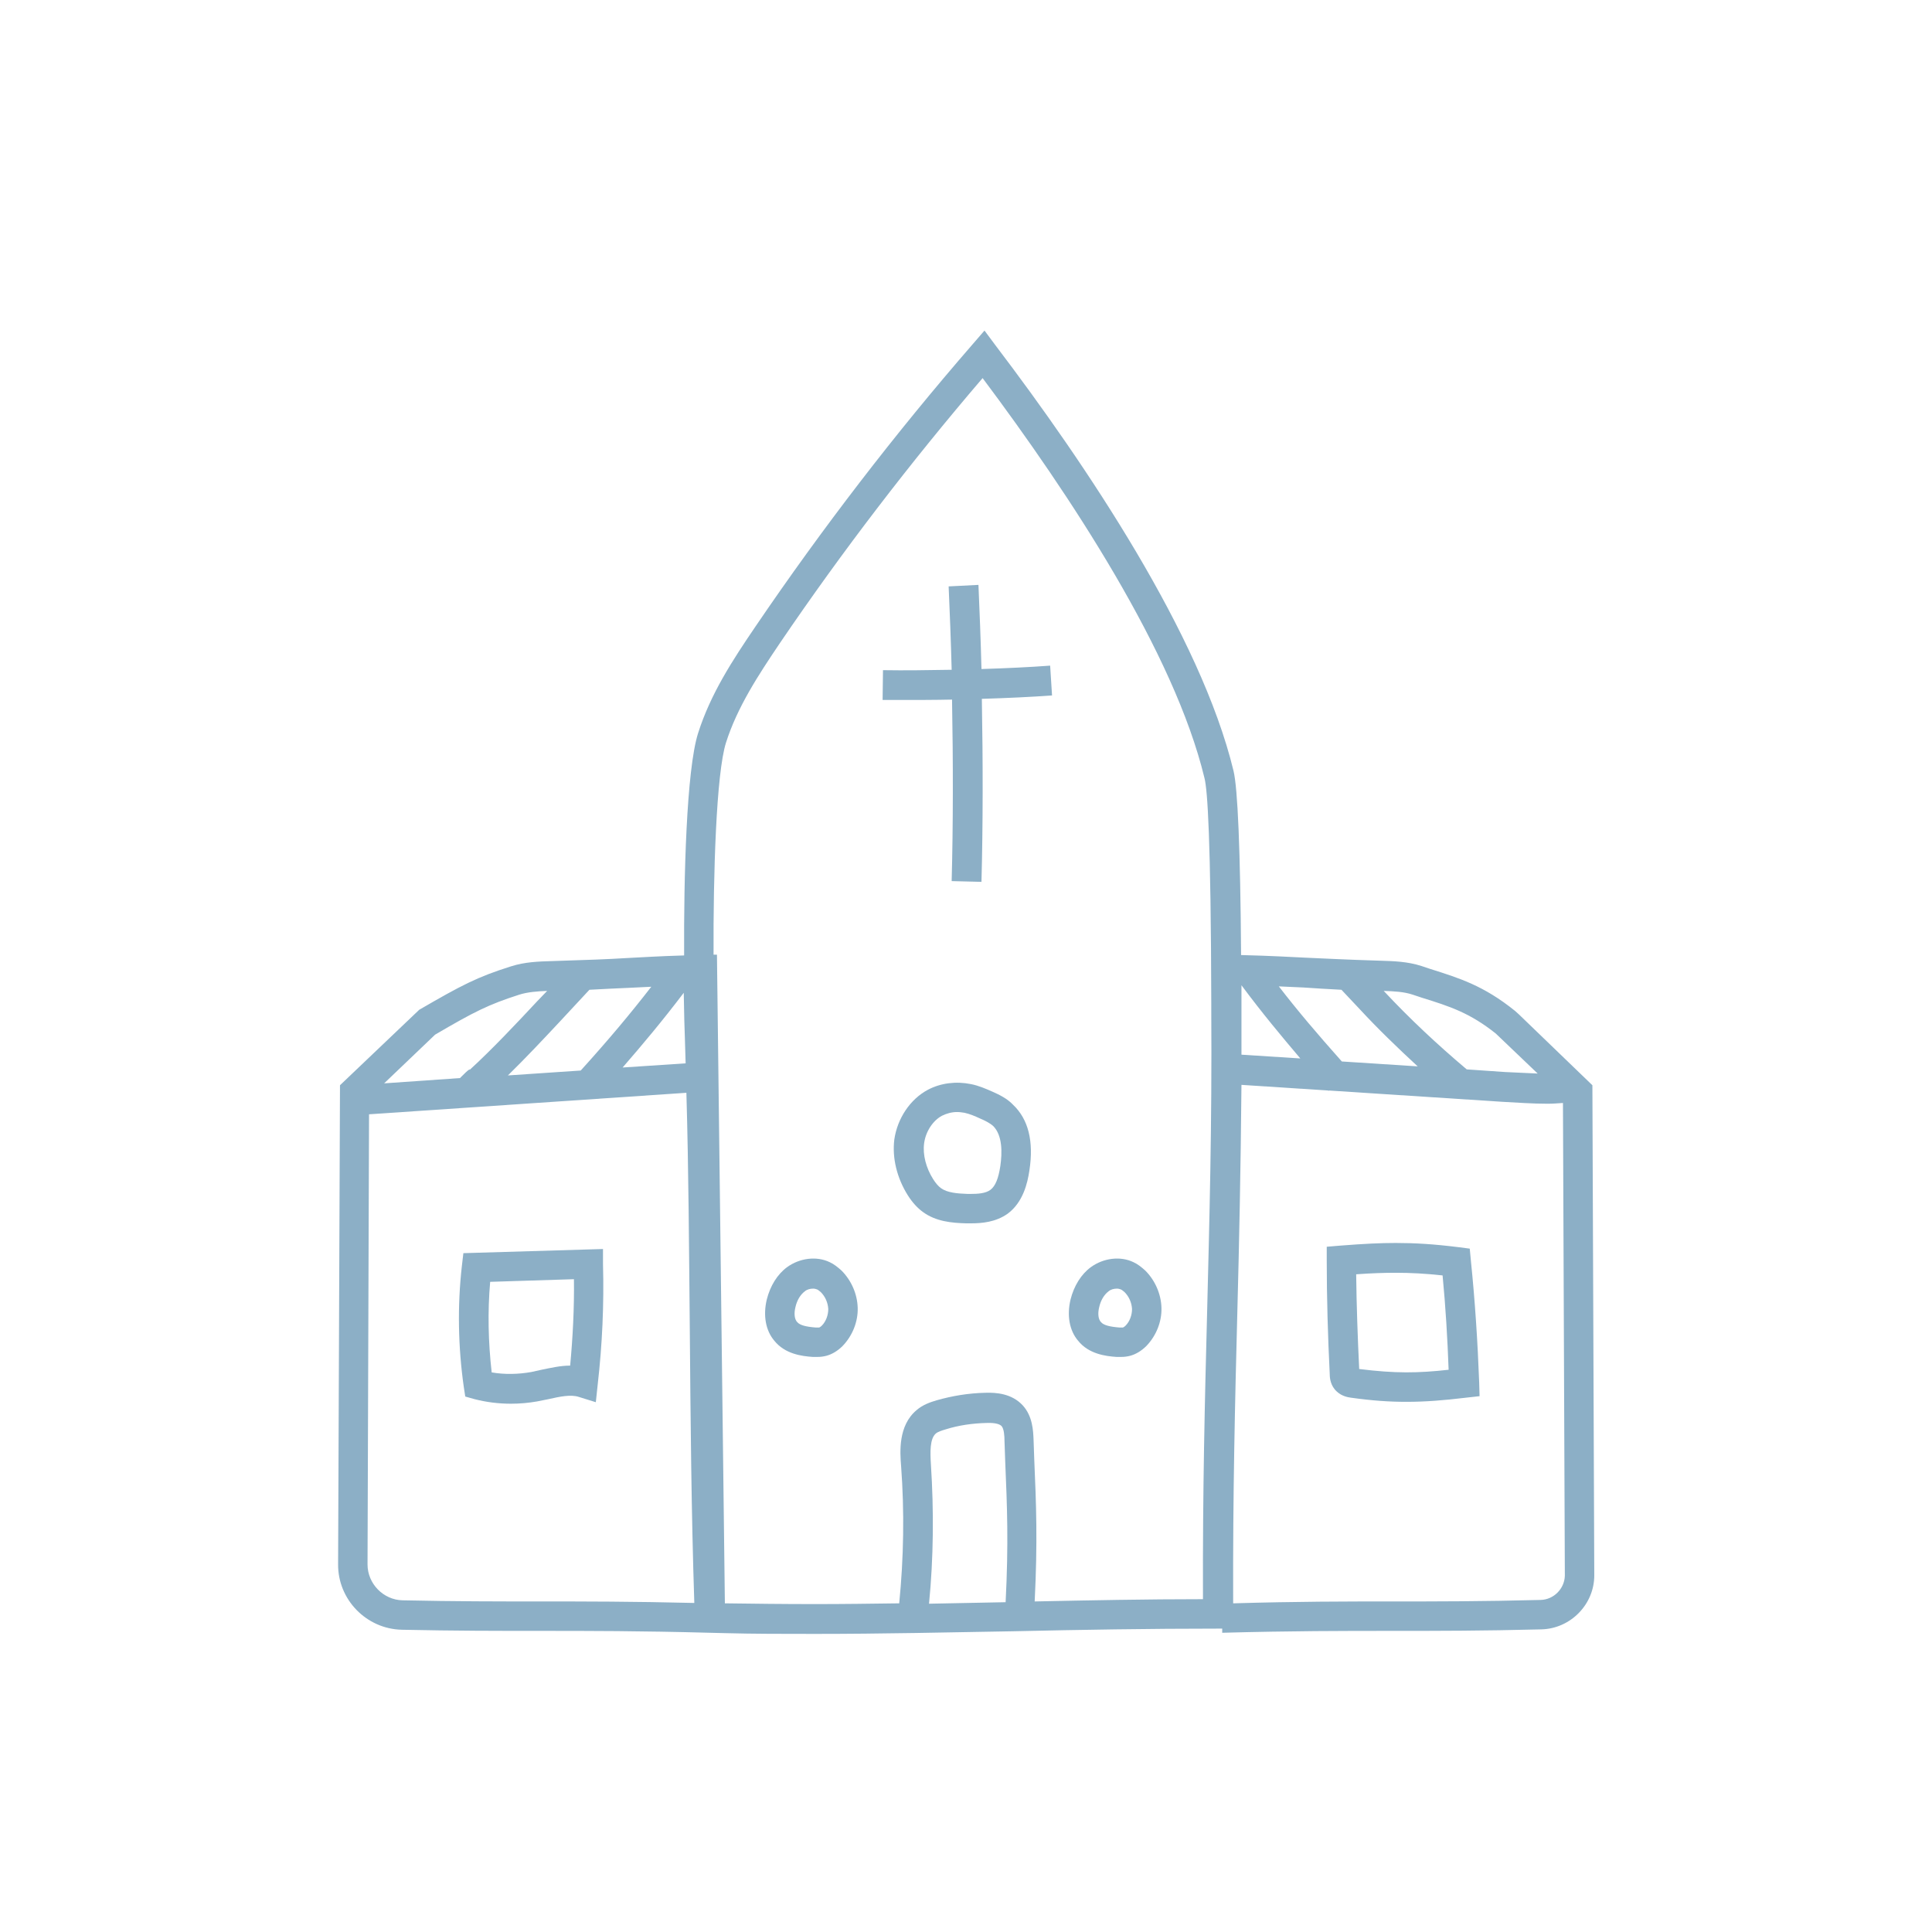
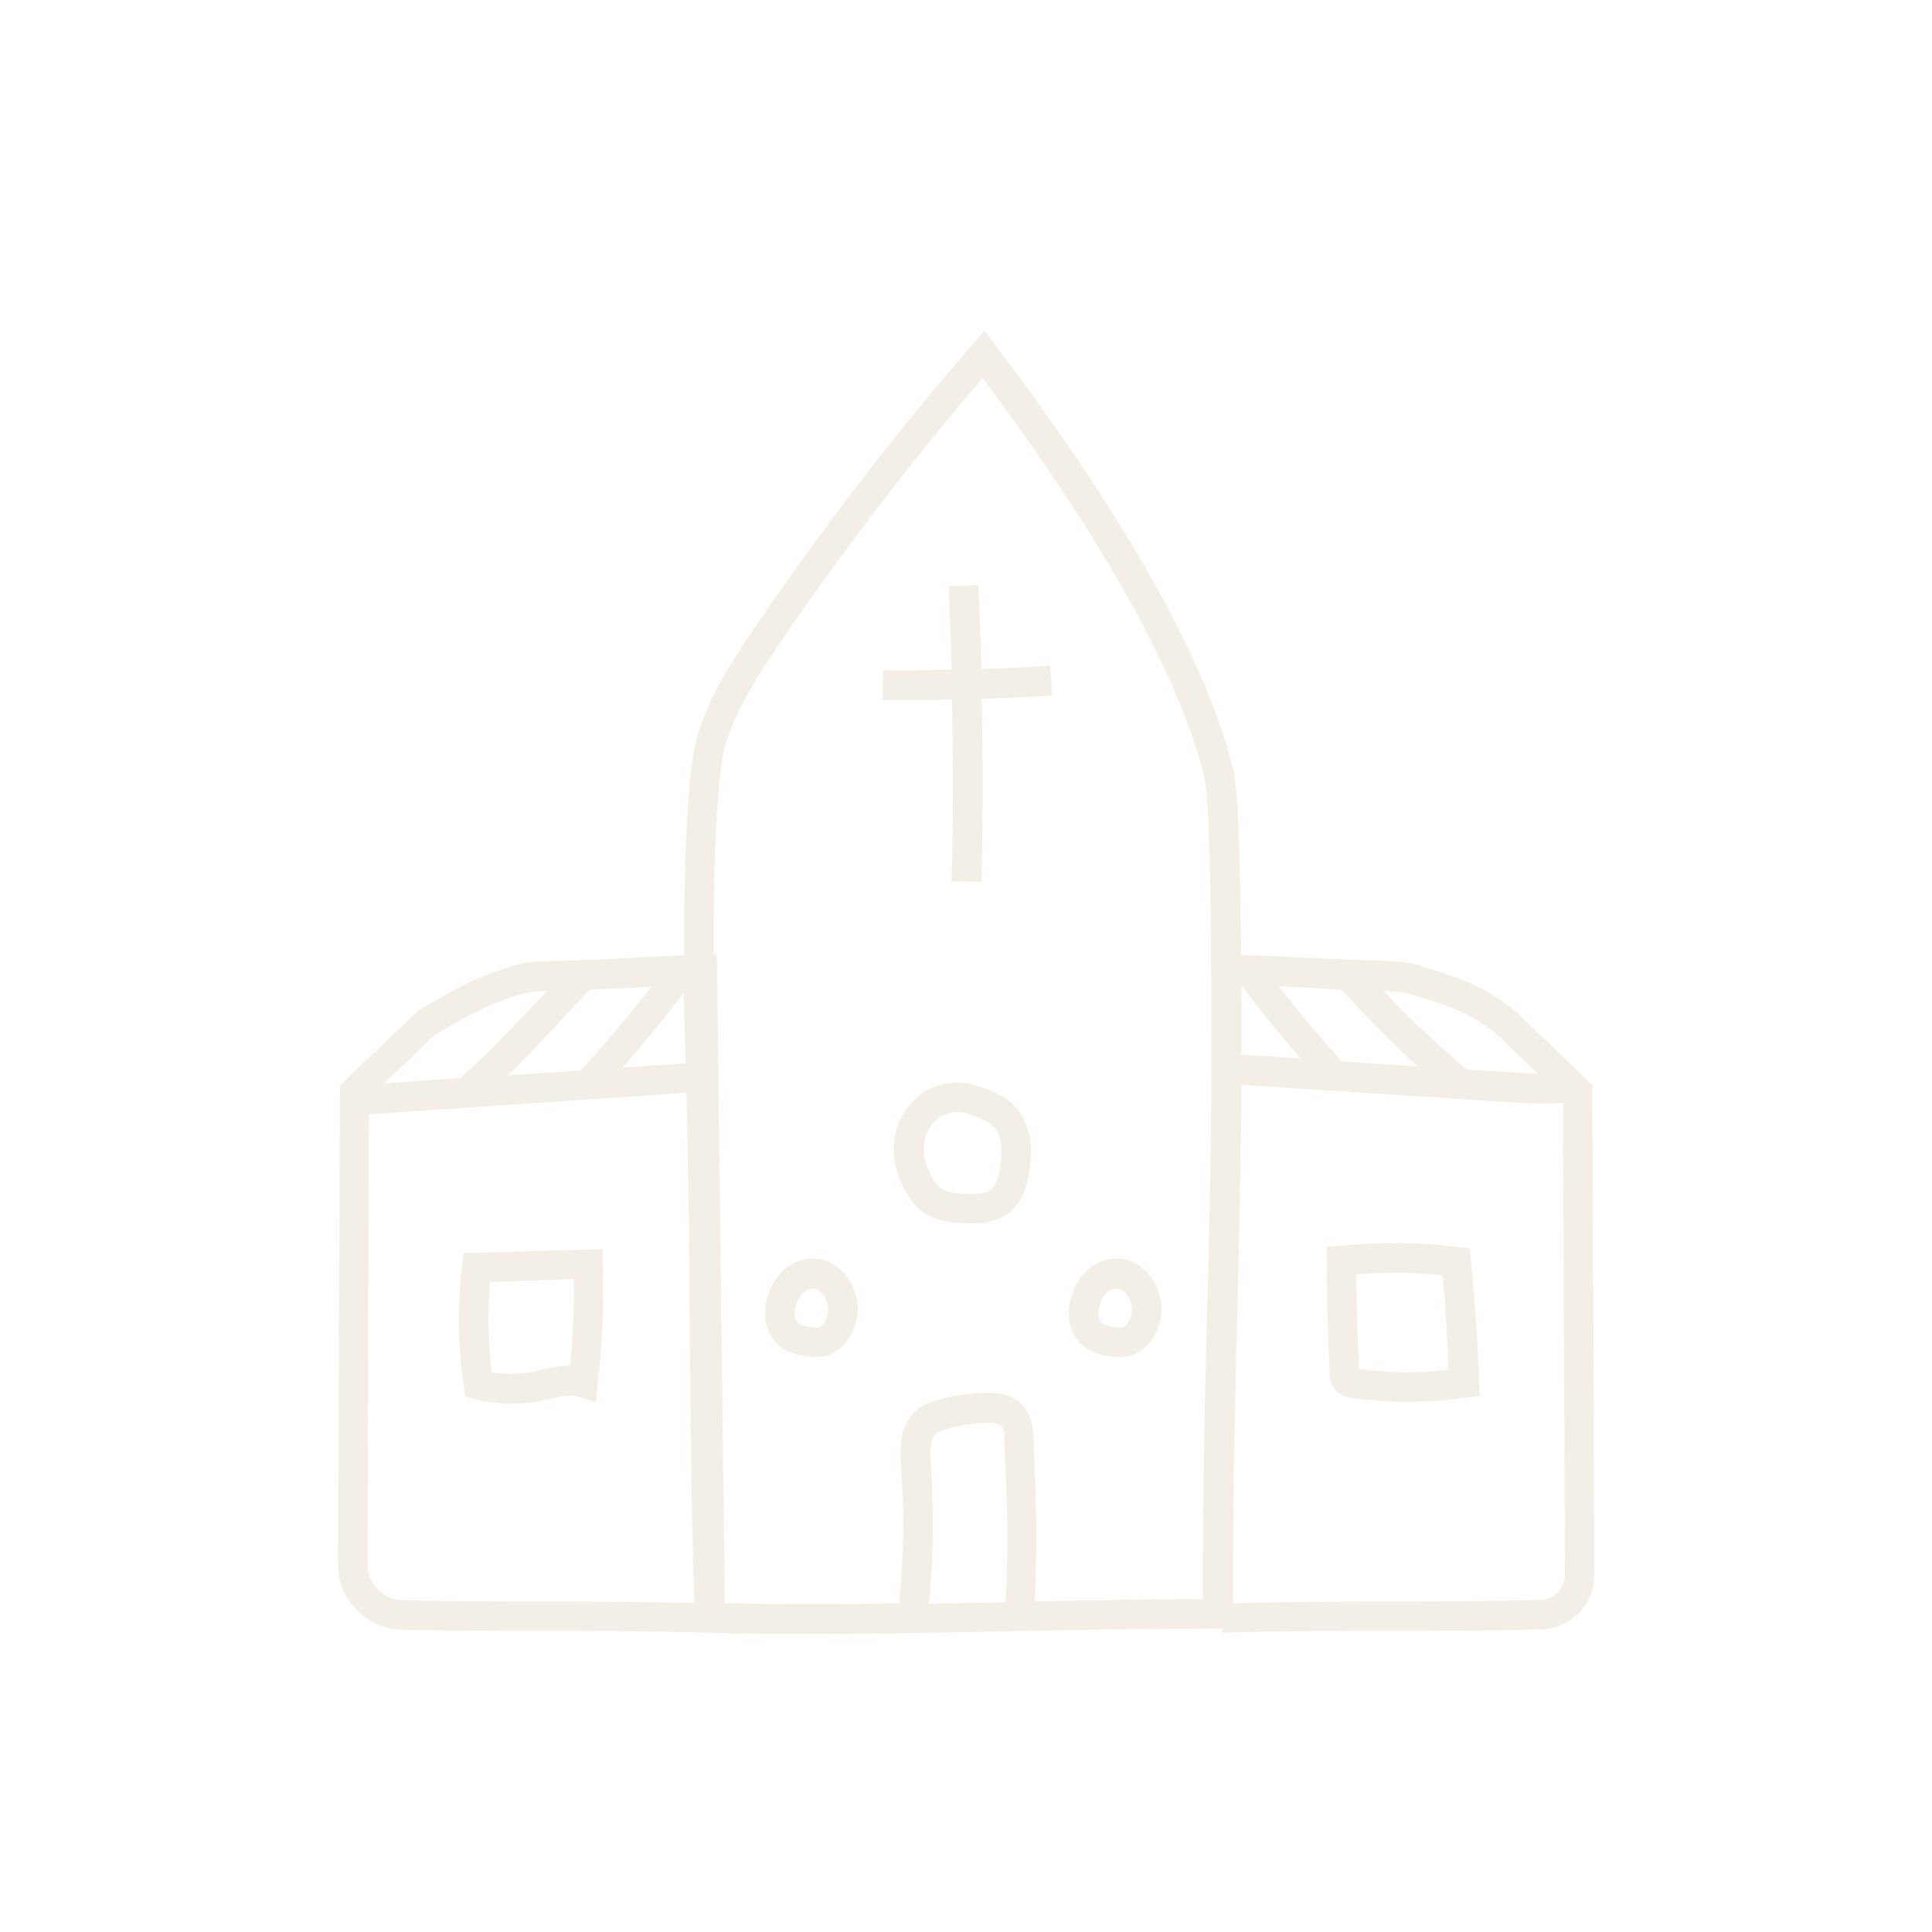
<svg xmlns="http://www.w3.org/2000/svg" version="1.1" id="Layer_1" x="0px" y="0px" width="512px" height="512px" viewBox="0 0 512 512" enable-background="new 0 0 512 512" xml:space="preserve">
  <g>
-     <path fill="#8CAFC6" d="M106.5,431.9c14.1,0.3,25.4,0.3,36.5,0.3c13.1,0,26.6,0,45.1,0.5l4.1,0.1l0,0c7.5,0.2,15.3,0.2,23.8,0.2   c17.6,0,35.4-0.4,52.6-0.7c17.7-0.4,35.9-0.7,54.3-0.7h1l0,1.1c18.5-0.5,32-0.5,45.1-0.5c11.8,0,24,0,39.5-0.4   c7.7-0.2,14-6.6,14-14.3L422,287.6l-19.5-18.8l-1-0.9c-8.3-6.7-14.8-8.7-22.4-11.1l-2.4-0.8c-3.7-1.2-7.5-1.3-10.8-1.4   c-9.9-0.3-14.9-0.6-19.8-0.8c-4.4-0.2-9-0.5-17.2-0.7c-0.2-28.2-0.9-44.2-2-48.8c-8.7-36-39.1-81.2-63.1-112.8l-2.9-3.9l-3.2,3.7   c-20.5,23.6-39.8,48.7-57.4,74.6c-6.2,9.1-12,18-15.3,28.4c-3.1,9.8-3.8,38.2-3.7,58.9c-6.9,0.2-11.2,0.5-15.3,0.7   c-4.9,0.3-10,0.5-19.8,0.8c-3.3,0.1-7.1,0.2-10.8,1.4c-8.9,2.8-13.1,5-24.3,11.5l-21,20l-0.5,126.9   C89.5,423.9,97.1,431.7,106.5,431.9z M408.3,424c-15.4,0.4-27.5,0.4-39.3,0.4c-12.4,0-25.2,0-42.2,0.5c-0.1-29.4,0.5-53.6,1.1-76.9   c0.5-18.8,0.9-38.2,1.1-60.5l23,1.5c0,0,0.1,0.1,0.1,0.1l0.1-0.1l46.1,3c3.8,0.2,7.8,0.5,11.8,0.5c1.4,0,2.7-0.1,4.1-0.2l0.5,125.3   C414.6,421,411.8,423.9,408.3,424z M329,267.8l0-2c0-1.6,0-3.1,0-4.7c5.5,7.4,10.6,13.5,15.6,19.4l-15.6-1   C329,275.7,329,271.8,329,267.8z M376.8,264.4c7.4,2.3,12.7,4,19.6,9.5l11.1,10.6c-2.9-0.1-5.7-0.3-8.6-0.4l-10.2-0.7   c-7.7-6.5-15.1-13.4-22-20.8c2.7,0.1,5.3,0.2,7.7,1L376.8,264.4z M355.5,262.3l4.8,5.1c4.9,5.3,10.1,10.3,15.4,15.2l-20.1-1.3   c-6.5-7.3-11.6-13.3-16.7-19.9c2.4,0.1,4.5,0.2,6.6,0.3C348.5,261.9,351.5,262.1,355.5,262.3z M106.7,424.1   c-5.1-0.1-9.3-4.4-9.3-9.5l0.4-119.3l84.1-5.7c0.6,20.7,0.7,41.8,0.9,62.3c0.2,24,0.4,48.7,1.2,72.9c-16.5-0.4-29-0.4-41.1-0.4   C132,424.4,120.7,424.4,106.7,424.1z M181.5,275.1c0.1,2.2,0.1,4.4,0.2,6.7l-16.7,1.1c5.3-6.1,10.5-12.3,16.2-19.8   C181.3,268.7,181.4,273,181.5,275.1z M246.7,388.1c-0.2-3.3-0.3-6.8,1.3-8.2c0.6-0.5,1.6-0.8,2.6-1.1c3.5-1.1,7.1-1.6,10.8-1.7   c2.6-0.1,3.6,0.4,4,0.8c0.7,0.7,0.8,2.8,0.8,3.9l0.2,5.7c0.5,11.8,0.9,21.4,0.1,37.1c-6.7,0.1-13.5,0.3-20.3,0.4   C247.4,412.8,247.5,400.4,246.7,388.1z M192.4,196.8c3-9.4,8.5-17.8,14.3-26.4c16.5-24.3,34.6-47.9,53.7-70.2   c23,30.7,50.8,72.8,58.8,106c0.8,3.1,1.7,16,1.8,59.6l0,2c0.2,30.8-0.5,55.7-1.1,79.9c-0.6,23.1-1.2,47-1.1,76.1   c-15.1,0-30,0.3-44.6,0.6c0.8-15.9,0.4-25.9-0.1-37.3l-0.2-5.7c-0.1-2.1-0.2-6.1-2.9-9c-2.9-3.1-7-3.4-9.9-3.3   c-4.4,0.1-8.7,0.8-12.9,2c-1.7,0.5-3.7,1.2-5.3,2.6c-4.9,4.1-4.4,11.1-4.1,14.8c0.9,12.1,0.7,24.3-0.5,36.4   c-7.5,0.1-14.9,0.2-22.3,0.2c-8.5,0-16.3-0.1-23.9-0.2L190,253l-0.9,0C189,231.8,189.8,205,192.4,196.8z M166.4,261.8   c2-0.1,3.9-0.2,6.2-0.3c-5.6,7.2-11.1,13.8-18.7,22.2l-19.3,1.3c4.7-4.6,9.4-9.6,13.7-14.2l7.9-8.5   C160.3,262.1,163.4,261.9,166.4,261.8z M115.3,274.2c10.4-6.1,14.2-8,22.3-10.6c2.2-0.7,4.8-0.9,7.4-1l-2.6,2.7   c-5.6,6-11.9,12.7-17.9,18.2l-0.1-0.1c-0.6,0.4-1.2,1-2.2,2c-0.1,0.1-0.2,0.2-0.3,0.3l-20.1,1.4L115.3,274.2z" />
-     <path fill="#8CAFC6" d="M252.3,185.4c0.3,16.3,0.3,33.4-0.1,48.1l7.9,0.2c0.4-14.8,0.4-32,0.1-48.5c6.7-0.2,13.1-0.5,18.6-0.9   l-0.5-7.9c-5.4,0.4-11.6,0.7-18.2,0.9c-0.2-7.8-0.5-15.4-0.8-22.3l-7.9,0.4c0.3,6.8,0.6,14.4,0.8,22.1c-6.2,0.1-12.4,0.2-18.2,0.1   l-0.1,7.9c1.6,0,3.1,0,4.7,0C243,185.5,247.7,185.5,252.3,185.4z" />
-     <path fill="#8CAFC6" d="M263,289.3c-1.6-0.7-3.6-1.6-5.7-2c-3.9-0.8-8-0.3-11.4,1.5c-4.7,2.5-8.1,7.6-8.9,13.2   c-0.6,4.9,0.7,10.2,3.6,14.8c1.2,1.9,2.6,3.4,4,4.4c3.4,2.5,7.6,2.9,11.5,3l1.1,0c3,0,6.7-0.3,9.9-2.6c4-3,5.2-8,5.7-11.4   c1.2-7.8-0.3-13.6-4.3-17.4C266.9,291.1,264.8,290.1,263,289.3z M265.1,309c-0.5,3.3-1.3,5.3-2.6,6.3c-1.3,1-3.5,1.1-5.2,1.1   l-0.9,0c-2.7-0.1-5.3-0.3-7-1.5c-0.7-0.5-1.4-1.3-2.1-2.4c-1.9-3-2.8-6.5-2.4-9.5c0.4-3.1,2.3-6,4.7-7.3c1.2-0.6,2.6-1,4-1   c0.7,0,1.4,0.1,2,0.2c1.4,0.3,2.8,0.9,4.1,1.5c1.2,0.5,2.6,1.2,3.5,2C265.7,300.9,265.6,305.5,265.1,309z" />
-     <path fill="#8CAFC6" d="M295.9,359.6c0.4,0,0.8,0,1.2,0c0.9,0,1.6-0.1,2.4-0.3c1.5-0.4,3-1.3,4.3-2.6c2.6-2.7,4.1-6.4,4-10.1   c-0.1-3.7-1.7-7.3-4.3-9.9c-1-0.9-2-1.7-3.1-2.2c-3.5-1.7-8-1.1-11.3,1.3c-2.6,1.9-4.5,5-5.4,8.6c-1,4.2-0.3,8.2,2,10.9   C288.5,358.8,292.9,359.4,295.9,359.6z M291.3,346.4c0.4-1.8,1.3-3.3,2.5-4.2c0.6-0.5,1.4-0.7,2.2-0.7c0.4,0,0.7,0.1,1,0.2   c0.3,0.1,0.6,0.4,1,0.7c1.2,1.2,1.9,2.8,2,4.5c0,1.6-0.6,3.3-1.7,4.4c-0.4,0.4-0.7,0.5-0.7,0.5c0,0-0.5,0-1,0   c-2.5-0.2-4.1-0.6-4.8-1.4C291,349.6,290.9,348,291.3,346.4z" />
-     <path fill="#8CAFC6" d="M215.4,359.6c0.4,0,0.8,0,1.2,0c0.9,0,1.6-0.1,2.4-0.3c1.5-0.4,3-1.3,4.3-2.6c2.6-2.7,4.1-6.4,4-10.1   c-0.1-3.7-1.7-7.3-4.3-9.9c-1-0.9-2-1.7-3.1-2.2c-3.5-1.7-8-1.1-11.3,1.3c-2.6,1.9-4.5,5-5.4,8.6c-1,4.2-0.3,8.2,2,10.9   C208,358.8,212.4,359.4,215.4,359.6z M210.8,346.4c0.4-1.8,1.3-3.3,2.5-4.2c0.6-0.5,1.4-0.7,2.2-0.7c0.4,0,0.7,0.1,1,0.2   c0.3,0.1,0.6,0.4,1,0.7c1.2,1.2,1.9,2.8,2,4.5c0,1.6-0.6,3.3-1.7,4.4c-0.4,0.4-0.7,0.5-0.7,0.5c0,0-0.5,0-1,0   c-2.5-0.2-4.1-0.6-4.8-1.4C210.5,349.6,210.4,348,210.8,346.4z" />
-     <path fill="#8CAFC6" d="M159.8,331l-37,1.1l-0.4,3.4c-1.2,10.6-1,21.4,0.5,32l0.4,2.6l2.5,0.7c3.1,0.8,6.4,1.2,9.6,1.2   c2.3,0,4.6-0.2,6.9-0.6c1-0.2,2-0.4,3-0.6c3.1-0.7,6-1.3,8.1-0.6l4.5,1.4l0.5-4.7c1.2-10.5,1.7-21.3,1.4-31.9L159.8,331z    M151.1,361.9c-2.6,0-5.1,0.6-7.6,1.1c-0.9,0.2-1.8,0.4-2.7,0.6c-3.4,0.6-7,0.7-10.5,0.1c-0.9-8-1.1-16-0.4-24l22.2-0.7   C152.2,346.7,151.8,354.3,151.1,361.9z" />
-     <path fill="#8CAFC6" d="M389.8,334.1l-0.3-3.2l-3.1-0.4c-6.4-0.8-11.4-1.1-16.5-1.1c-4.1,0-8.3,0.2-14.7,0.7l-3.6,0.3v3.6   c0,10,0.3,20.2,0.8,30.3c0,0.9,0.2,3,1.9,4.5c1.3,1.2,2.9,1.5,3.7,1.6c5.7,0.8,10.2,1.1,14.7,1.1c5.1,0,10-0.4,15.8-1.1l3.6-0.4   l-0.1-3.6C391.6,355.7,390.9,344.8,389.8,334.1z M360.2,362.8c-0.4-8.3-0.7-16.7-0.8-25.1c4.2-0.3,7.4-0.4,10.5-0.4   c3.9,0,7.8,0.2,12.4,0.7c0.8,8.3,1.3,16.7,1.6,25C375.8,363.9,369.8,364,360.2,362.8z" />
+     <path fill="#f4efe6" d="M106.5,431.9c14.1,0.3,25.4,0.3,36.5,0.3c13.1,0,26.6,0,45.1,0.5l4.1,0.1l0,0c7.5,0.2,15.3,0.2,23.8,0.2   c17.6,0,35.4-0.4,52.6-0.7c17.7-0.4,35.9-0.7,54.3-0.7h1l0,1.1c18.5-0.5,32-0.5,45.1-0.5c11.8,0,24,0,39.5-0.4   c7.7-0.2,14-6.6,14-14.3L422,287.6l-19.5-18.8l-1-0.9c-8.3-6.7-14.8-8.7-22.4-11.1l-2.4-0.8c-3.7-1.2-7.5-1.3-10.8-1.4   c-9.9-0.3-14.9-0.6-19.8-0.8c-4.4-0.2-9-0.5-17.2-0.7c-0.2-28.2-0.9-44.2-2-48.8c-8.7-36-39.1-81.2-63.1-112.8l-2.9-3.9l-3.2,3.7   c-20.5,23.6-39.8,48.7-57.4,74.6c-6.2,9.1-12,18-15.3,28.4c-3.1,9.8-3.8,38.2-3.7,58.9c-6.9,0.2-11.2,0.5-15.3,0.7   c-4.9,0.3-10,0.5-19.8,0.8c-3.3,0.1-7.1,0.2-10.8,1.4c-8.9,2.8-13.1,5-24.3,11.5l-21,20l-0.5,126.9   C89.5,423.9,97.1,431.7,106.5,431.9z M408.3,424c-15.4,0.4-27.5,0.4-39.3,0.4c-12.4,0-25.2,0-42.2,0.5c-0.1-29.4,0.5-53.6,1.1-76.9   c0.5-18.8,0.9-38.2,1.1-60.5l23,1.5c0,0,0.1,0.1,0.1,0.1l0.1-0.1l46.1,3c3.8,0.2,7.8,0.5,11.8,0.5c1.4,0,2.7-0.1,4.1-0.2l0.5,125.3   C414.6,421,411.8,423.9,408.3,424z M329,267.8l0-2c0-1.6,0-3.1,0-4.7c5.5,7.4,10.6,13.5,15.6,19.4l-15.6-1   C329,275.7,329,271.8,329,267.8z M376.8,264.4c7.4,2.3,12.7,4,19.6,9.5l11.1,10.6c-2.9-0.1-5.7-0.3-8.6-0.4l-10.2-0.7   c-7.7-6.5-15.1-13.4-22-20.8c2.7,0.1,5.3,0.2,7.7,1L376.8,264.4z M355.5,262.3l4.8,5.1c4.9,5.3,10.1,10.3,15.4,15.2l-20.1-1.3   c-6.5-7.3-11.6-13.3-16.7-19.9c2.4,0.1,4.5,0.2,6.6,0.3C348.5,261.9,351.5,262.1,355.5,262.3z M106.7,424.1   c-5.1-0.1-9.3-4.4-9.3-9.5l0.4-119.3l84.1-5.7c0.6,20.7,0.7,41.8,0.9,62.3c0.2,24,0.4,48.7,1.2,72.9c-16.5-0.4-29-0.4-41.1-0.4   C132,424.4,120.7,424.4,106.7,424.1z M181.5,275.1c0.1,2.2,0.1,4.4,0.2,6.7l-16.7,1.1c5.3-6.1,10.5-12.3,16.2-19.8   C181.3,268.7,181.4,273,181.5,275.1z M246.7,388.1c-0.2-3.3-0.3-6.8,1.3-8.2c0.6-0.5,1.6-0.8,2.6-1.1c3.5-1.1,7.1-1.6,10.8-1.7   c2.6-0.1,3.6,0.4,4,0.8c0.7,0.7,0.8,2.8,0.8,3.9l0.2,5.7c0.5,11.8,0.9,21.4,0.1,37.1c-6.7,0.1-13.5,0.3-20.3,0.4   C247.4,412.8,247.5,400.4,246.7,388.1z M192.4,196.8c3-9.4,8.5-17.8,14.3-26.4c16.5-24.3,34.6-47.9,53.7-70.2   c23,30.7,50.8,72.8,58.8,106c0.8,3.1,1.7,16,1.8,59.6l0,2c0.2,30.8-0.5,55.7-1.1,79.9c-0.6,23.1-1.2,47-1.1,76.1   c-15.1,0-30,0.3-44.6,0.6c0.8-15.9,0.4-25.9-0.1-37.3l-0.2-5.7c-0.1-2.1-0.2-6.1-2.9-9c-2.9-3.1-7-3.4-9.9-3.3   c-4.4,0.1-8.7,0.8-12.9,2c-1.7,0.5-3.7,1.2-5.3,2.6c-4.9,4.1-4.4,11.1-4.1,14.8c0.9,12.1,0.7,24.3-0.5,36.4   c-7.5,0.1-14.9,0.2-22.3,0.2c-8.5,0-16.3-0.1-23.9-0.2L190,253l-0.9,0C189,231.8,189.8,205,192.4,196.8z M166.4,261.8   c2-0.1,3.9-0.2,6.2-0.3c-5.6,7.2-11.1,13.8-18.7,22.2l-19.3,1.3c4.7-4.6,9.4-9.6,13.7-14.2l7.9-8.5   C160.3,262.1,163.4,261.9,166.4,261.8z M115.3,274.2c10.4-6.1,14.2-8,22.3-10.6c2.2-0.7,4.8-0.9,7.4-1l-2.6,2.7   c-5.6,6-11.9,12.7-17.9,18.2l-0.1-0.1c-0.6,0.4-1.2,1-2.2,2c-0.1,0.1-0.2,0.2-0.3,0.3l-20.1,1.4L115.3,274.2z" />
+     <path fill="#f4efe6" d="M252.3,185.4c0.3,16.3,0.3,33.4-0.1,48.1l7.9,0.2c0.4-14.8,0.4-32,0.1-48.5c6.7-0.2,13.1-0.5,18.6-0.9   l-0.5-7.9c-5.4,0.4-11.6,0.7-18.2,0.9c-0.2-7.8-0.5-15.4-0.8-22.3l-7.9,0.4c0.3,6.8,0.6,14.4,0.8,22.1c-6.2,0.1-12.4,0.2-18.2,0.1   l-0.1,7.9c1.6,0,3.1,0,4.7,0C243,185.5,247.7,185.5,252.3,185.4z" />
+     <path fill="#f4efe6" d="M263,289.3c-1.6-0.7-3.6-1.6-5.7-2c-3.9-0.8-8-0.3-11.4,1.5c-4.7,2.5-8.1,7.6-8.9,13.2   c-0.6,4.9,0.7,10.2,3.6,14.8c1.2,1.9,2.6,3.4,4,4.4c3.4,2.5,7.6,2.9,11.5,3l1.1,0c3,0,6.7-0.3,9.9-2.6c4-3,5.2-8,5.7-11.4   c1.2-7.8-0.3-13.6-4.3-17.4C266.9,291.1,264.8,290.1,263,289.3z M265.1,309c-0.5,3.3-1.3,5.3-2.6,6.3c-1.3,1-3.5,1.1-5.2,1.1   l-0.9,0c-2.7-0.1-5.3-0.3-7-1.5c-0.7-0.5-1.4-1.3-2.1-2.4c-1.9-3-2.8-6.5-2.4-9.5c0.4-3.1,2.3-6,4.7-7.3c1.2-0.6,2.6-1,4-1   c0.7,0,1.4,0.1,2,0.2c1.4,0.3,2.8,0.9,4.1,1.5c1.2,0.5,2.6,1.2,3.5,2C265.7,300.9,265.6,305.5,265.1,309z" />
+     <path fill="#f4efe6" d="M295.9,359.6c0.4,0,0.8,0,1.2,0c0.9,0,1.6-0.1,2.4-0.3c1.5-0.4,3-1.3,4.3-2.6c2.6-2.7,4.1-6.4,4-10.1   c-0.1-3.7-1.7-7.3-4.3-9.9c-1-0.9-2-1.7-3.1-2.2c-3.5-1.7-8-1.1-11.3,1.3c-2.6,1.9-4.5,5-5.4,8.6c-1,4.2-0.3,8.2,2,10.9   C288.5,358.8,292.9,359.4,295.9,359.6z M291.3,346.4c0.4-1.8,1.3-3.3,2.5-4.2c0.6-0.5,1.4-0.7,2.2-0.7c0.4,0,0.7,0.1,1,0.2   c0.3,0.1,0.6,0.4,1,0.7c1.2,1.2,1.9,2.8,2,4.5c0,1.6-0.6,3.3-1.7,4.4c-0.4,0.4-0.7,0.5-0.7,0.5c0,0-0.5,0-1,0   c-2.5-0.2-4.1-0.6-4.8-1.4C291,349.6,290.9,348,291.3,346.4z" />
+     <path fill="#f4efe6" d="M215.4,359.6c0.4,0,0.8,0,1.2,0c0.9,0,1.6-0.1,2.4-0.3c1.5-0.4,3-1.3,4.3-2.6c2.6-2.7,4.1-6.4,4-10.1   c-0.1-3.7-1.7-7.3-4.3-9.9c-1-0.9-2-1.7-3.1-2.2c-3.5-1.7-8-1.1-11.3,1.3c-2.6,1.9-4.5,5-5.4,8.6c-1,4.2-0.3,8.2,2,10.9   C208,358.8,212.4,359.4,215.4,359.6z M210.8,346.4c0.4-1.8,1.3-3.3,2.5-4.2c0.6-0.5,1.4-0.7,2.2-0.7c0.4,0,0.7,0.1,1,0.2   c0.3,0.1,0.6,0.4,1,0.7c1.2,1.2,1.9,2.8,2,4.5c0,1.6-0.6,3.3-1.7,4.4c-0.4,0.4-0.7,0.5-0.7,0.5c0,0-0.5,0-1,0   c-2.5-0.2-4.1-0.6-4.8-1.4C210.5,349.6,210.4,348,210.8,346.4z" />
+     <path fill="#f4efe6" d="M159.8,331l-37,1.1l-0.4,3.4c-1.2,10.6-1,21.4,0.5,32l0.4,2.6l2.5,0.7c3.1,0.8,6.4,1.2,9.6,1.2   c2.3,0,4.6-0.2,6.9-0.6c1-0.2,2-0.4,3-0.6c3.1-0.7,6-1.3,8.1-0.6l4.5,1.4l0.5-4.7c1.2-10.5,1.7-21.3,1.4-31.9L159.8,331z    M151.1,361.9c-2.6,0-5.1,0.6-7.6,1.1c-0.9,0.2-1.8,0.4-2.7,0.6c-3.4,0.6-7,0.7-10.5,0.1c-0.9-8-1.1-16-0.4-24l22.2-0.7   C152.2,346.7,151.8,354.3,151.1,361.9z" />
+     <path fill="#f4efe6" d="M389.8,334.1l-0.3-3.2l-3.1-0.4c-6.4-0.8-11.4-1.1-16.5-1.1c-4.1,0-8.3,0.2-14.7,0.7l-3.6,0.3v3.6   c0,10,0.3,20.2,0.8,30.3c0,0.9,0.2,3,1.9,4.5c1.3,1.2,2.9,1.5,3.7,1.6c5.7,0.8,10.2,1.1,14.7,1.1c5.1,0,10-0.4,15.8-1.1l3.6-0.4   l-0.1-3.6C391.6,355.7,390.9,344.8,389.8,334.1z M360.2,362.8c-0.4-8.3-0.7-16.7-0.8-25.1c4.2-0.3,7.4-0.4,10.5-0.4   c3.9,0,7.8,0.2,12.4,0.7c0.8,8.3,1.3,16.7,1.6,25C375.8,363.9,369.8,364,360.2,362.8z" />
  </g>
</svg>
